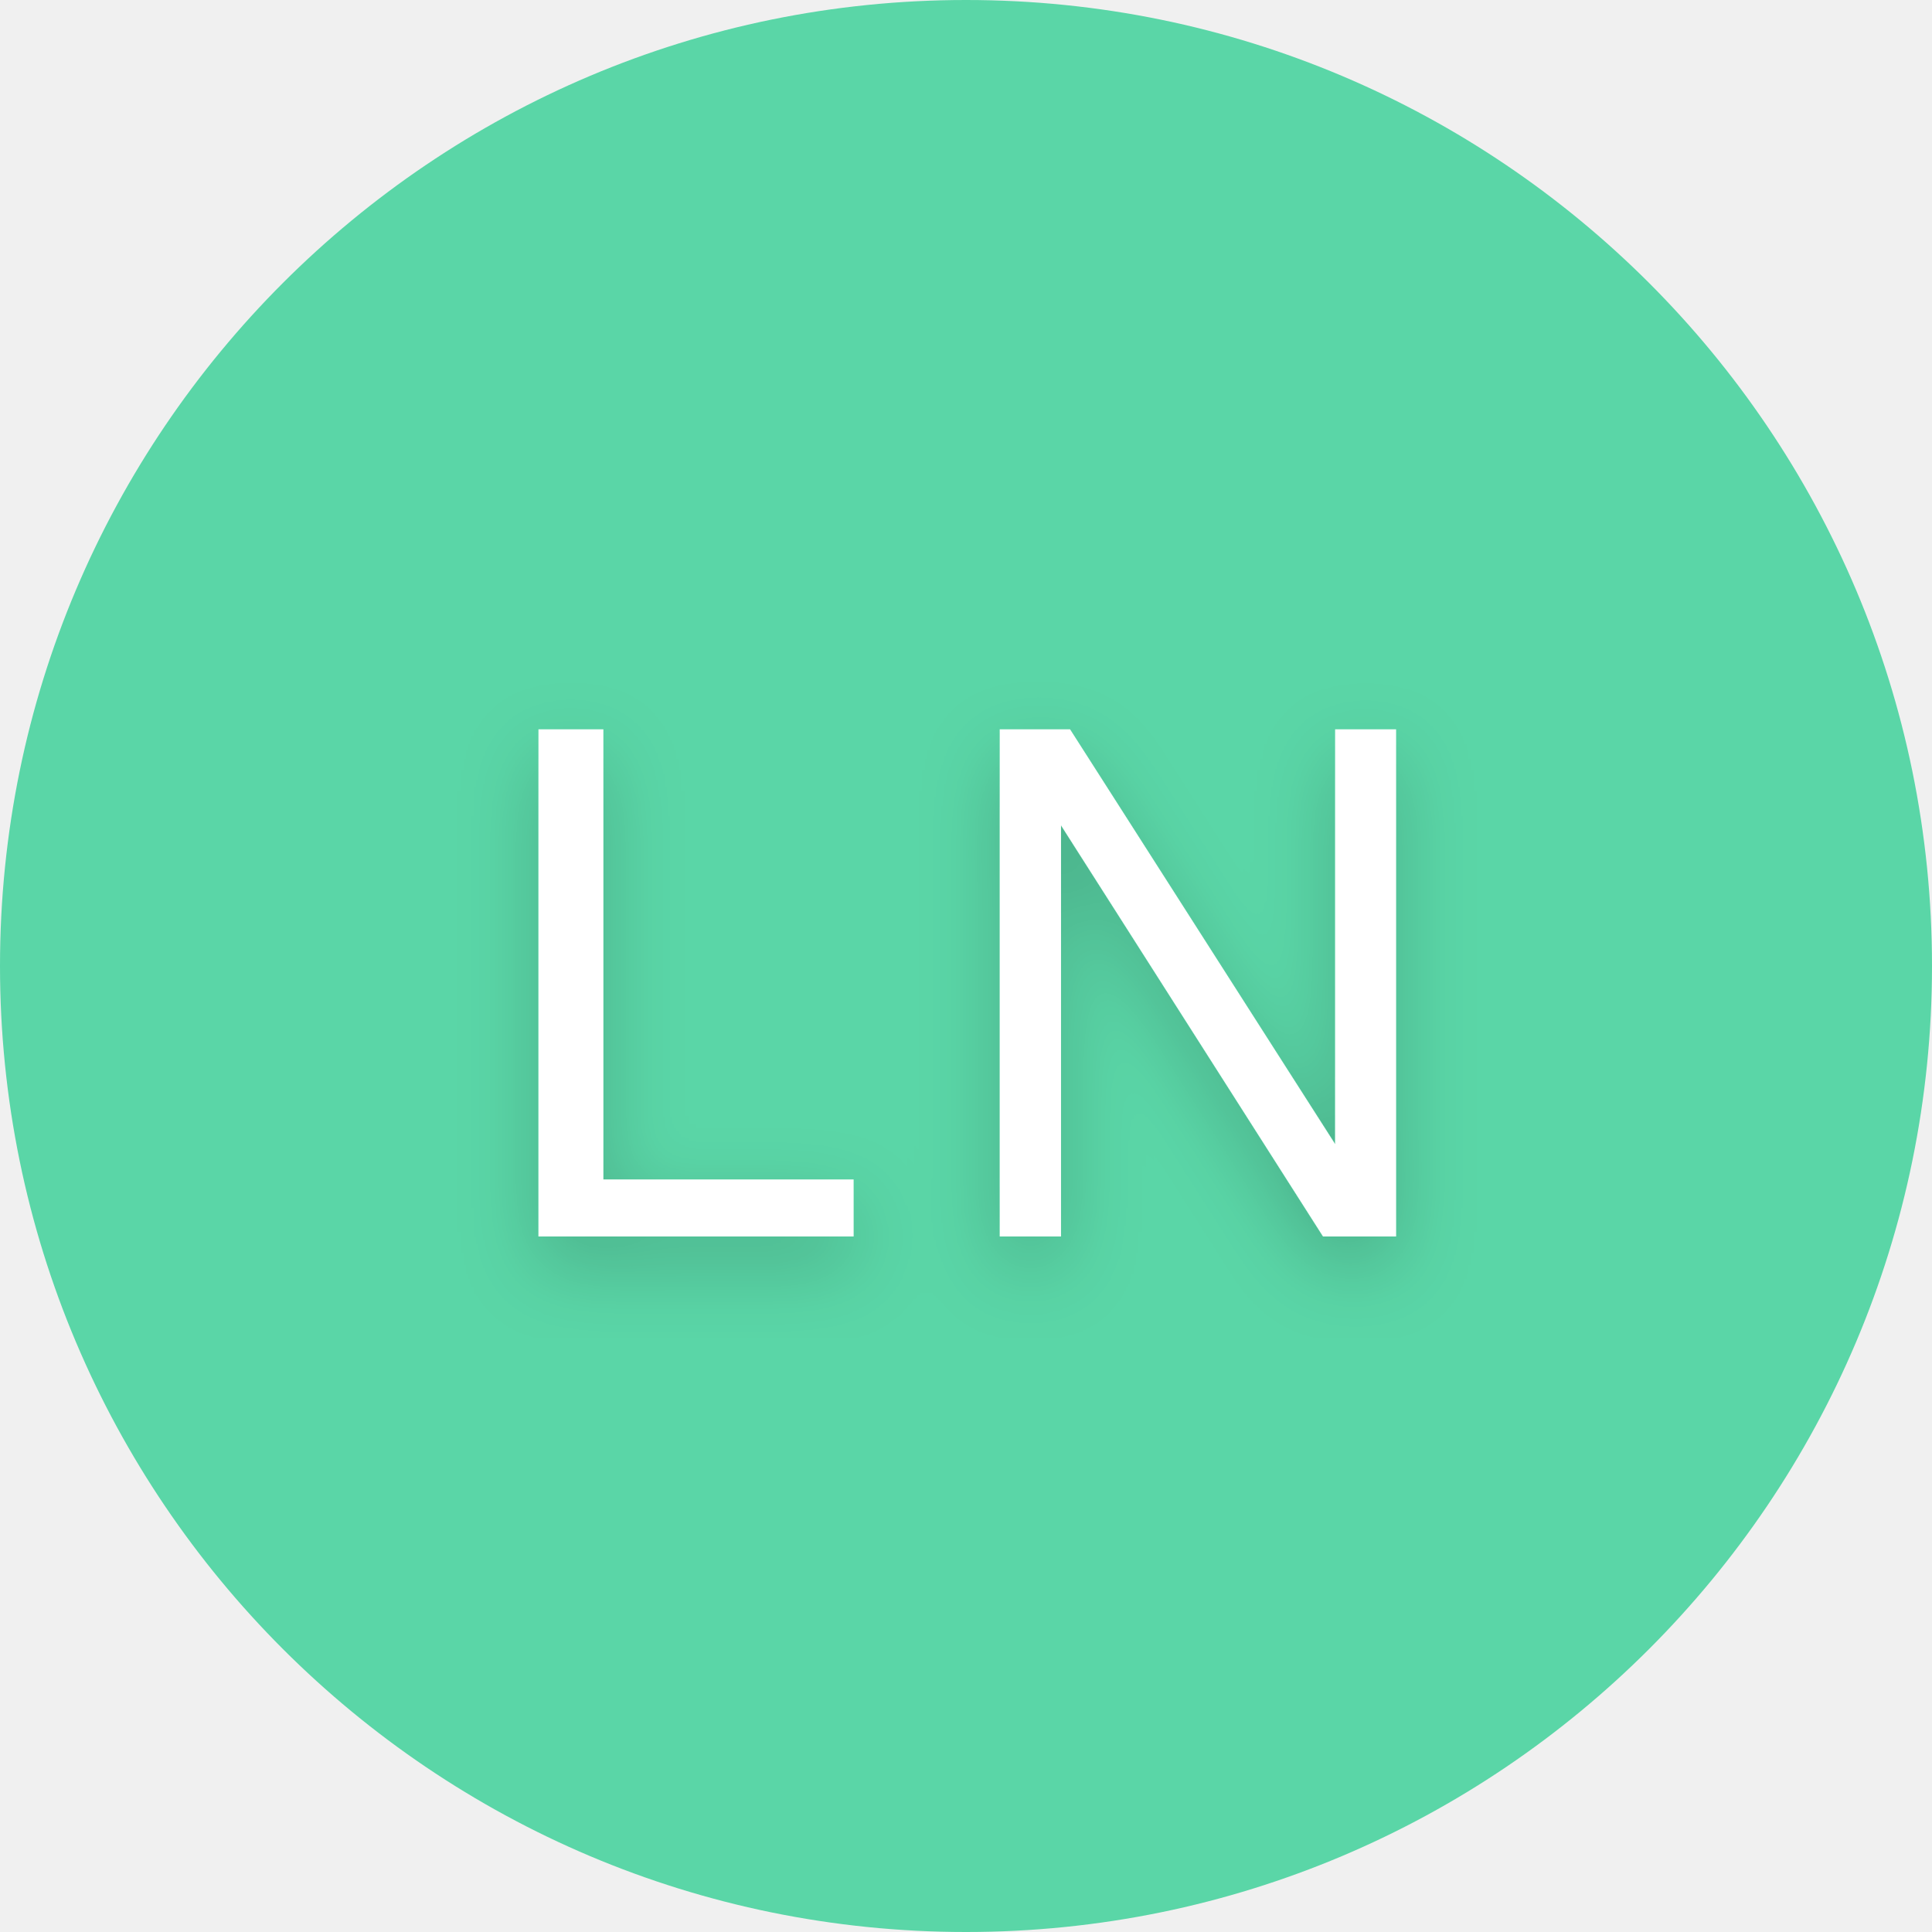
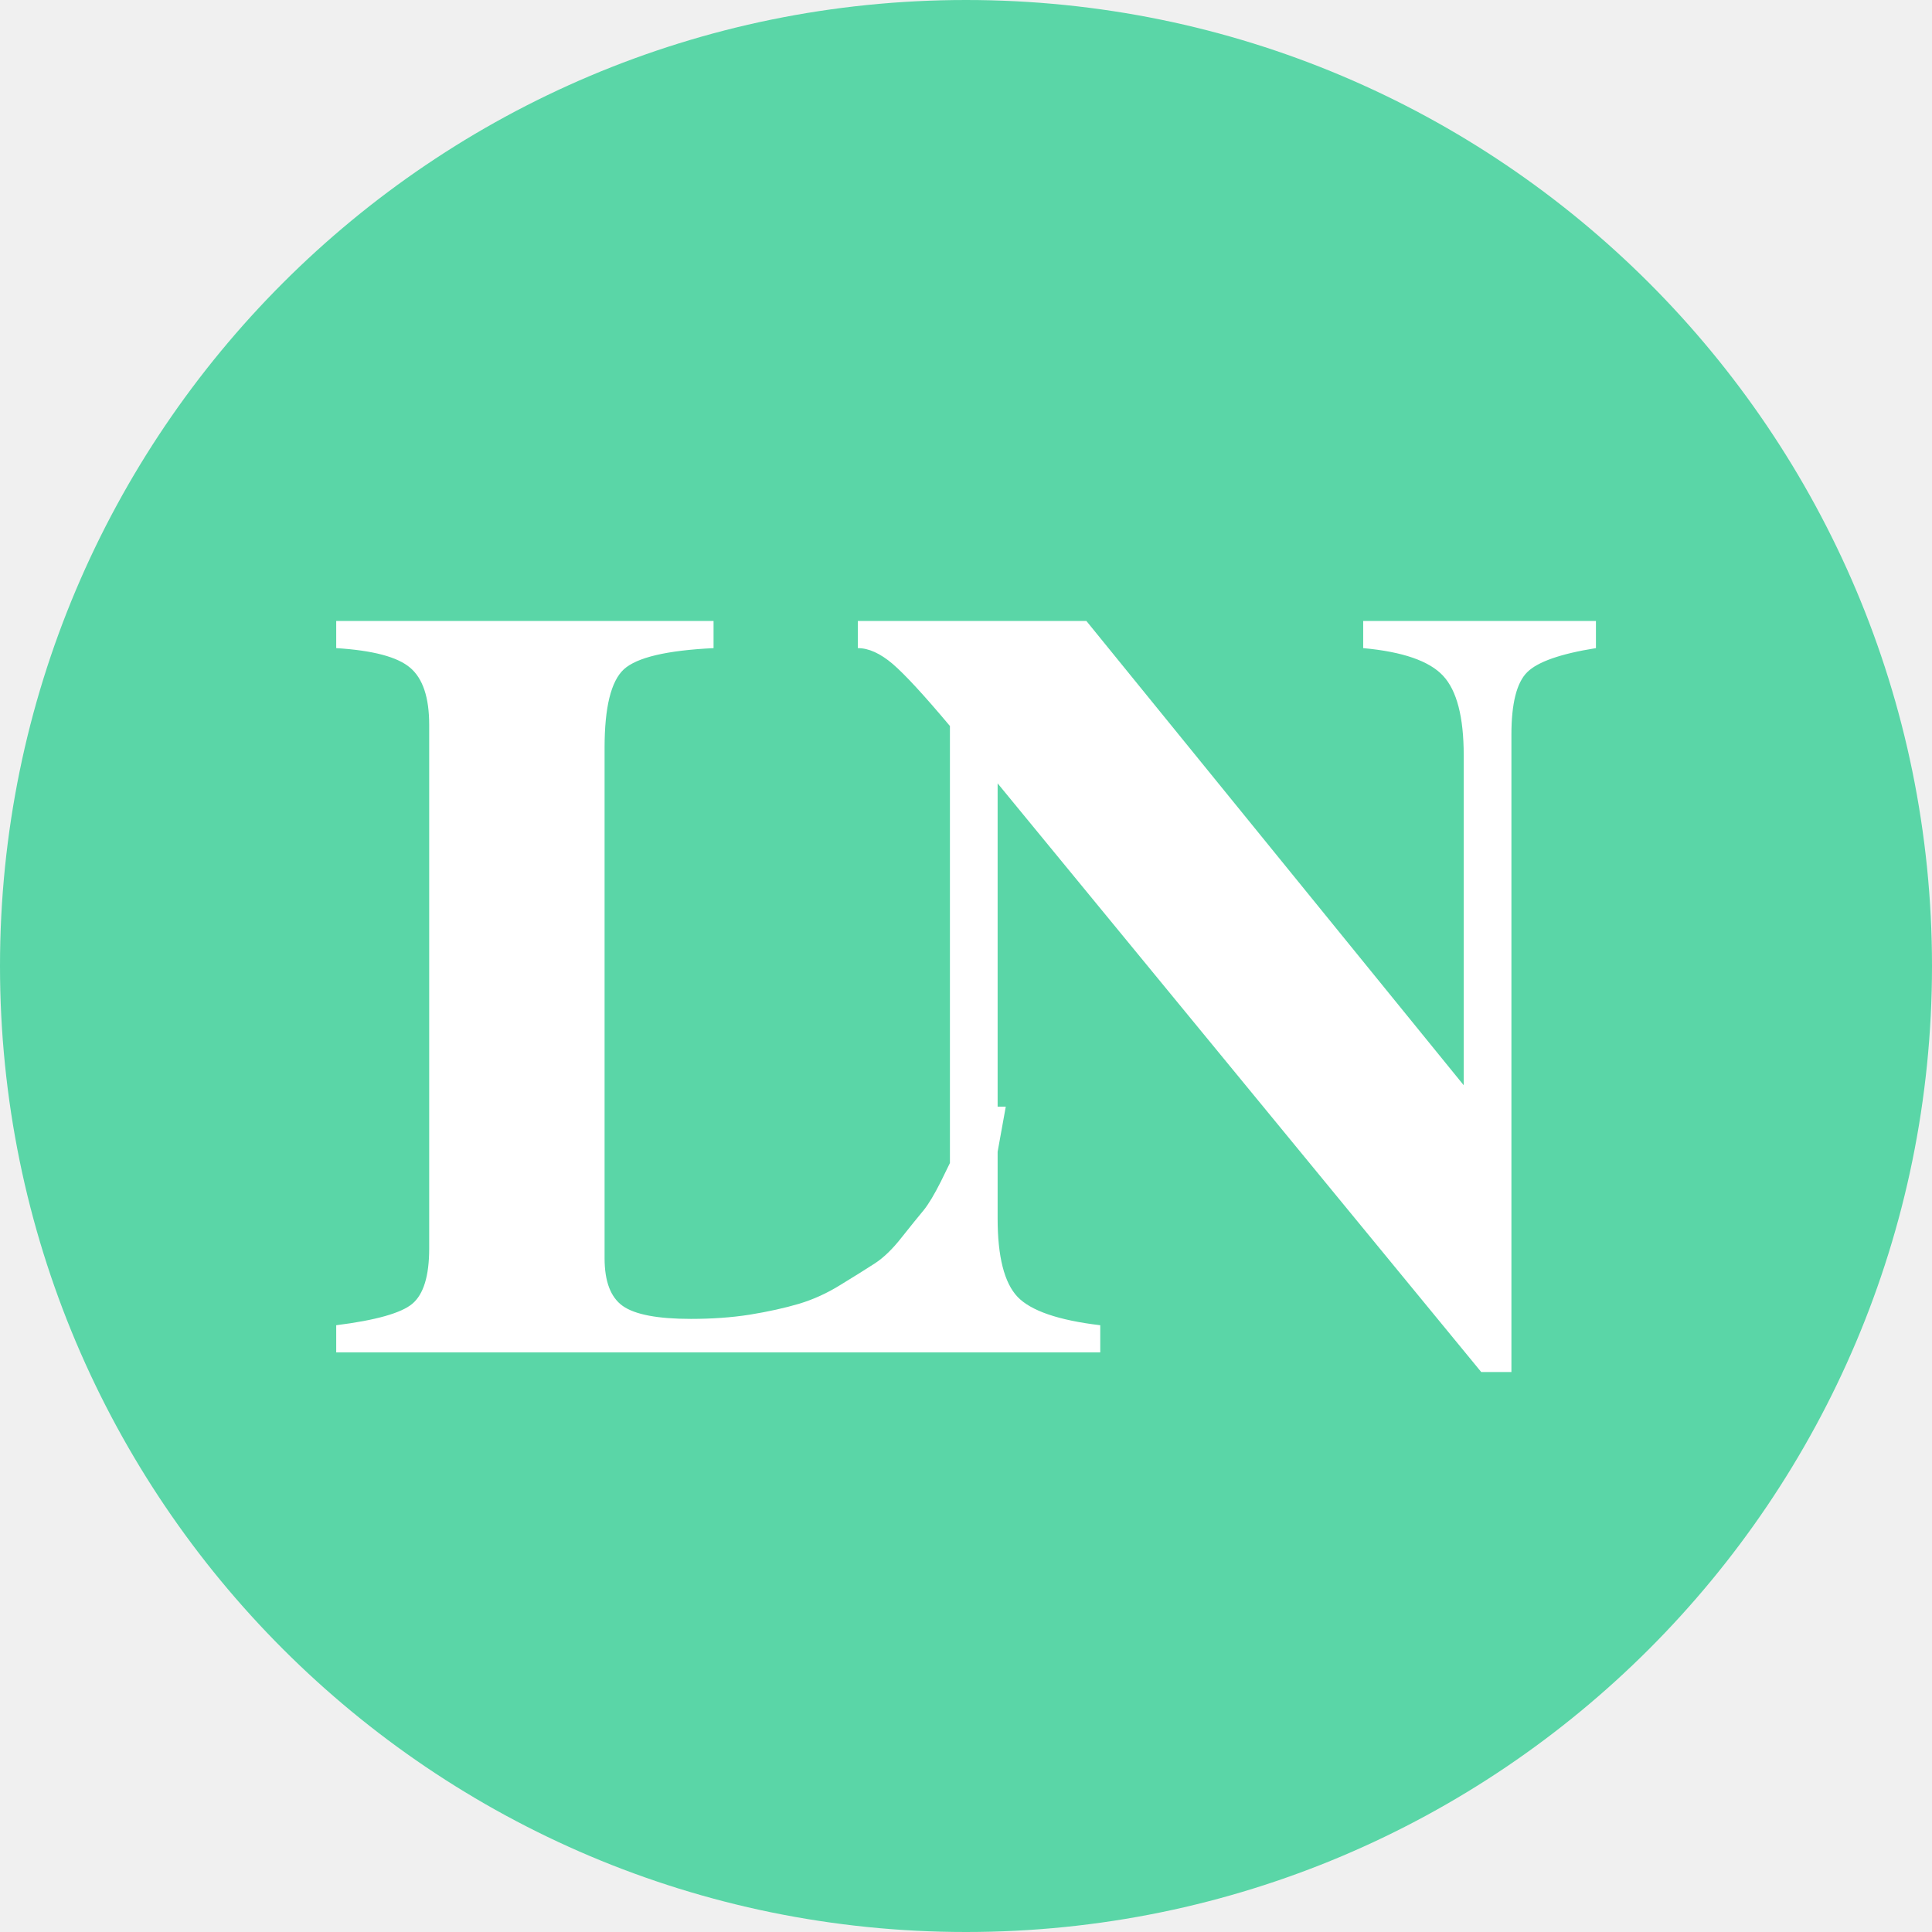
<svg xmlns="http://www.w3.org/2000/svg" viewBox="0 0 100 100">
-   <defs>
-     <filter id="ts" x="-20%" y="-20%" width="140%" height="140%">
-       <feDropShadow dx="0" dy="1.5" stdDeviation="2" flood-color="rgba(0,0,0,0.18)" />
-     </filter>
-   </defs>
  <circle cx="50" cy="50" r="50" fill="#5ad6a7" />
-   <text x="50" y="64" font-family="Helvetica Neue,Helvetica,Arial,sans-serif" font-weight="300" font-size="36" fill="white" text-anchor="middle" letter-spacing="4" filter="url(#ts)">LN</text>
+   <text x="50" y="70" font-family="FreeSerif,Georgia,serif" font-weight="bold" font-size="56" fill="white" text-anchor="middle" letter-spacing="-9.5">LN</text>
</svg>
